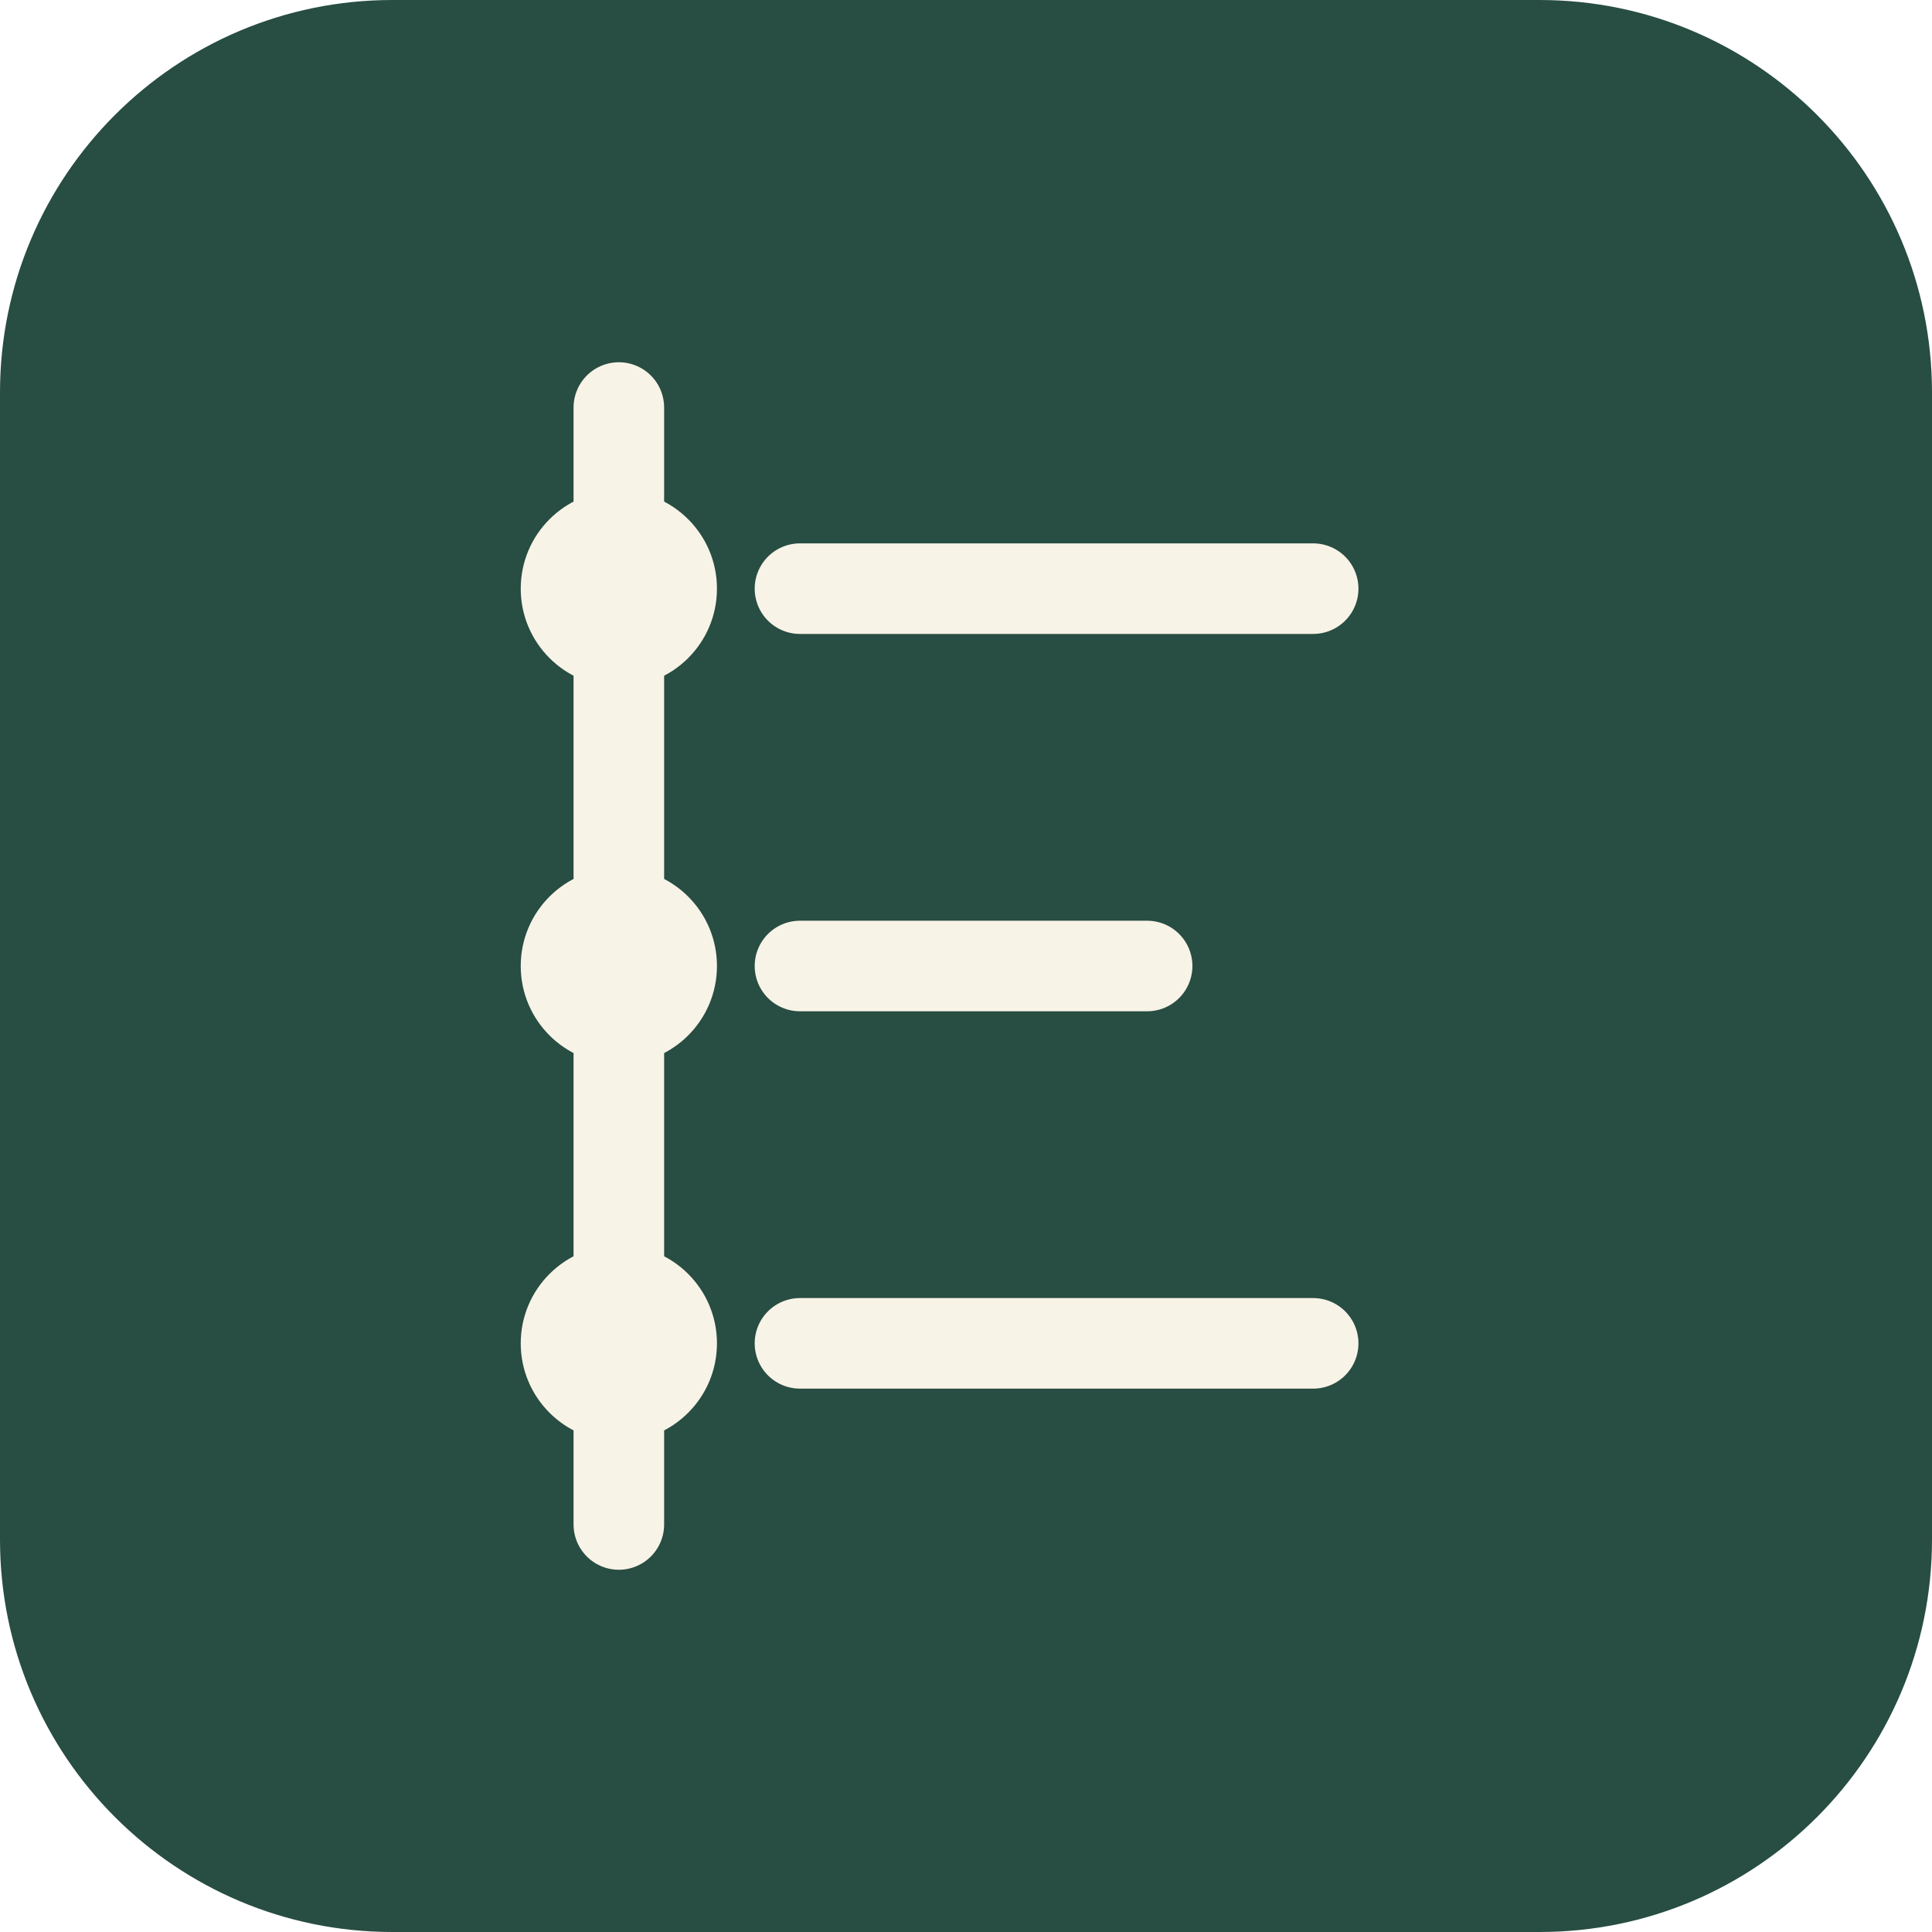
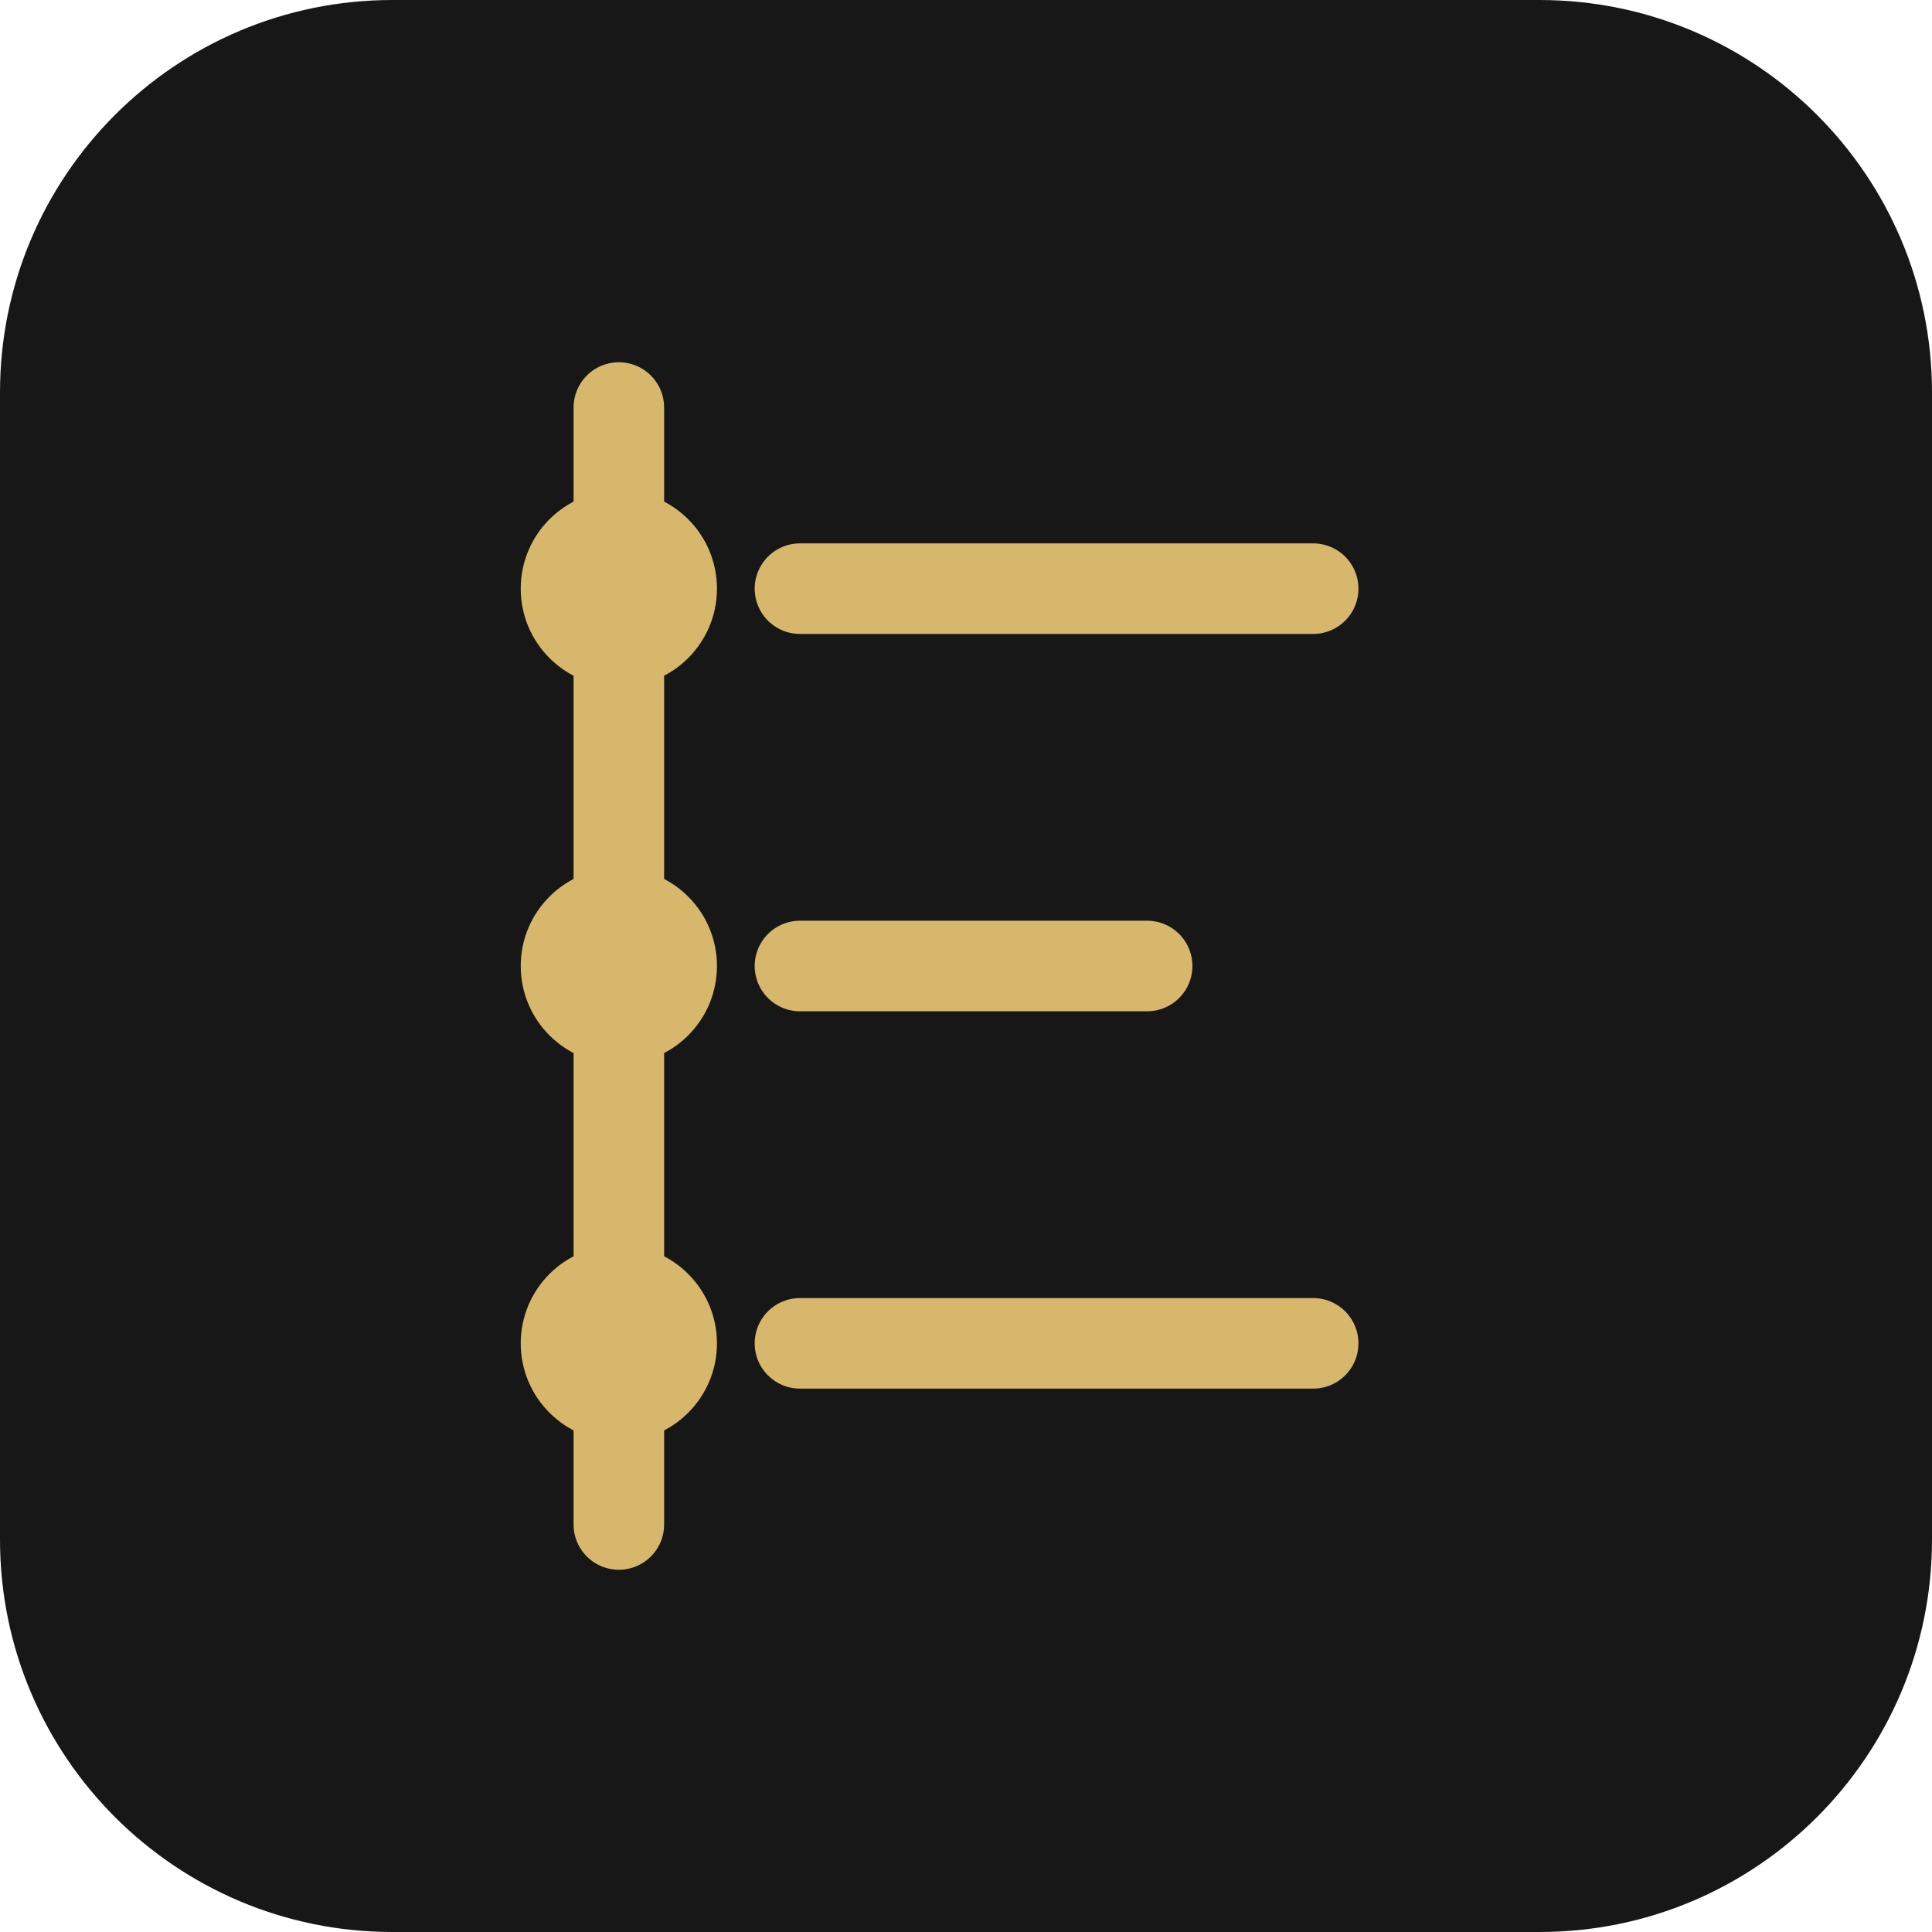
<svg xmlns="http://www.w3.org/2000/svg" width="256" height="256" viewBox="0 0 256 256">
-   <rect width="256" height="256" rx="52" fill="#284D43" />
-   <g fill="none" stroke="#F8F3E7" stroke-width="12" stroke-linecap="round" stroke-linejoin="round">
+   <rect width="256" height="256" rx="52" fill="#171717" />
+   <g fill="none" stroke="#D7B76B" stroke-width="12" stroke-linecap="round" stroke-linejoin="round">
    <path d="M82 54v148M106 78h68M106 128h46M106 178h68" />
  </g>
-   <g fill="#F8F3E7">
+   <g fill="#D7B76B">
    <circle cx="82" cy="78" r="13" />
    <circle cx="82" cy="128" r="13" />
    <circle cx="82" cy="178" r="13" />
  </g>
</svg>
